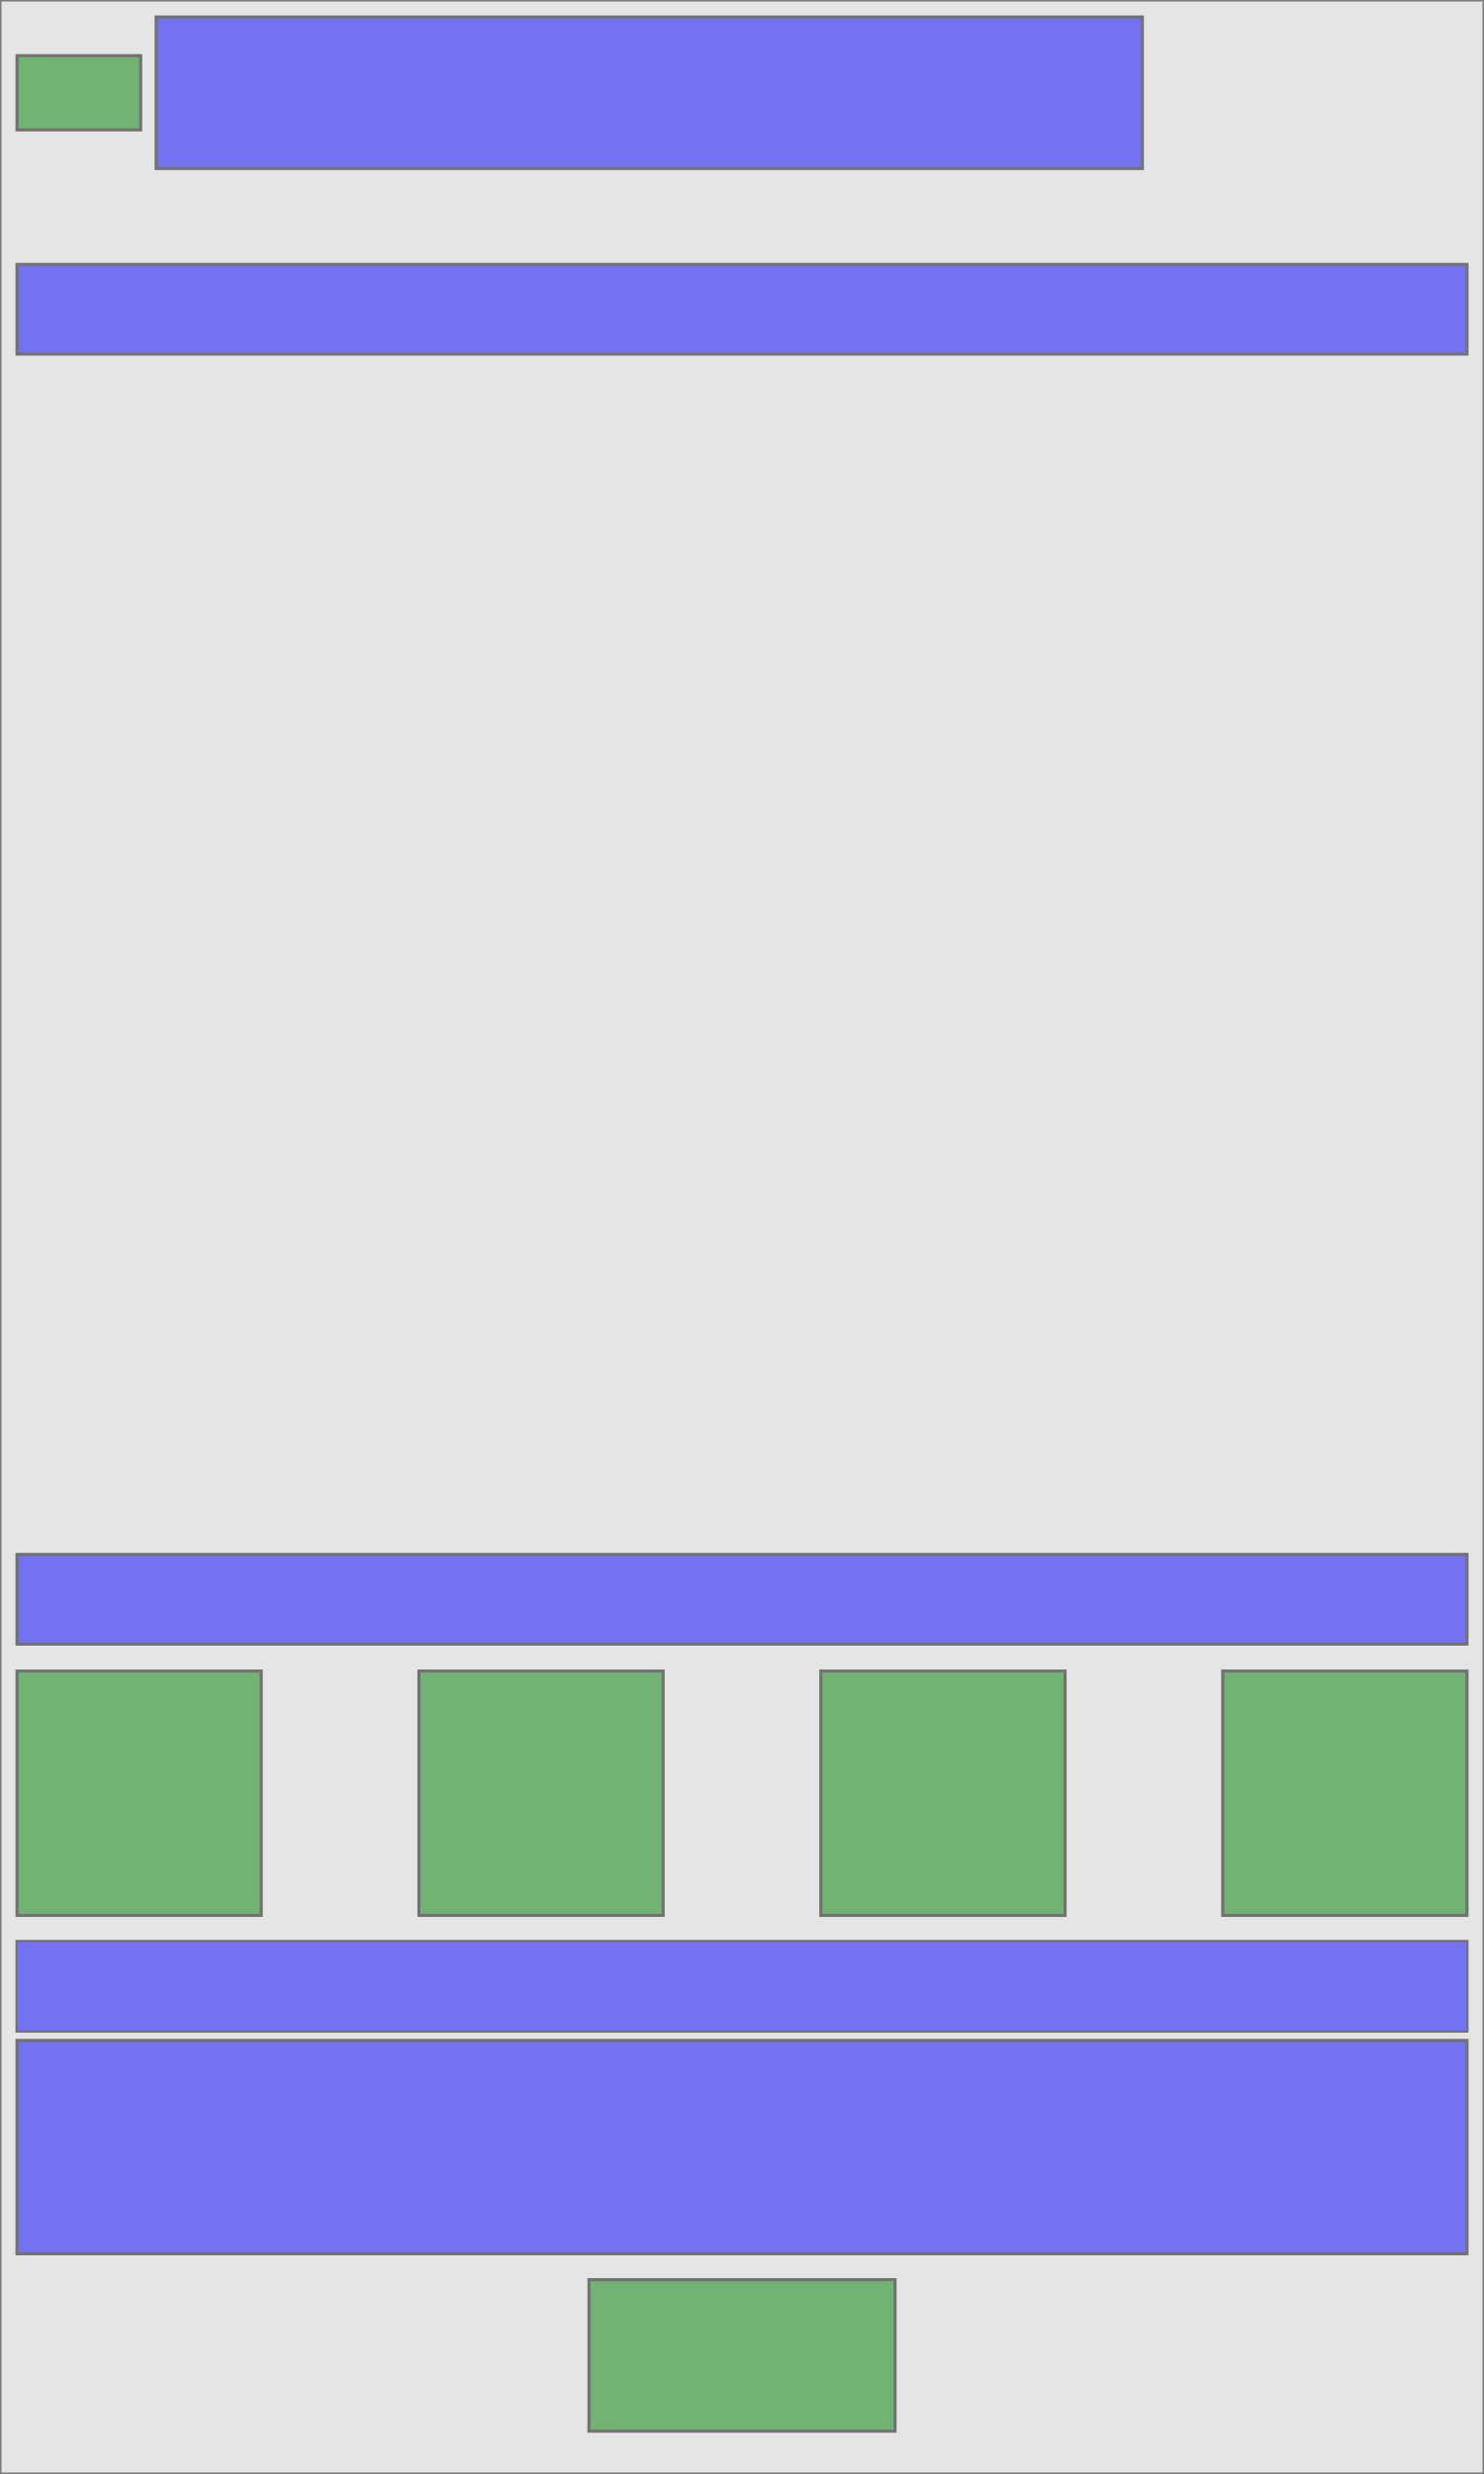
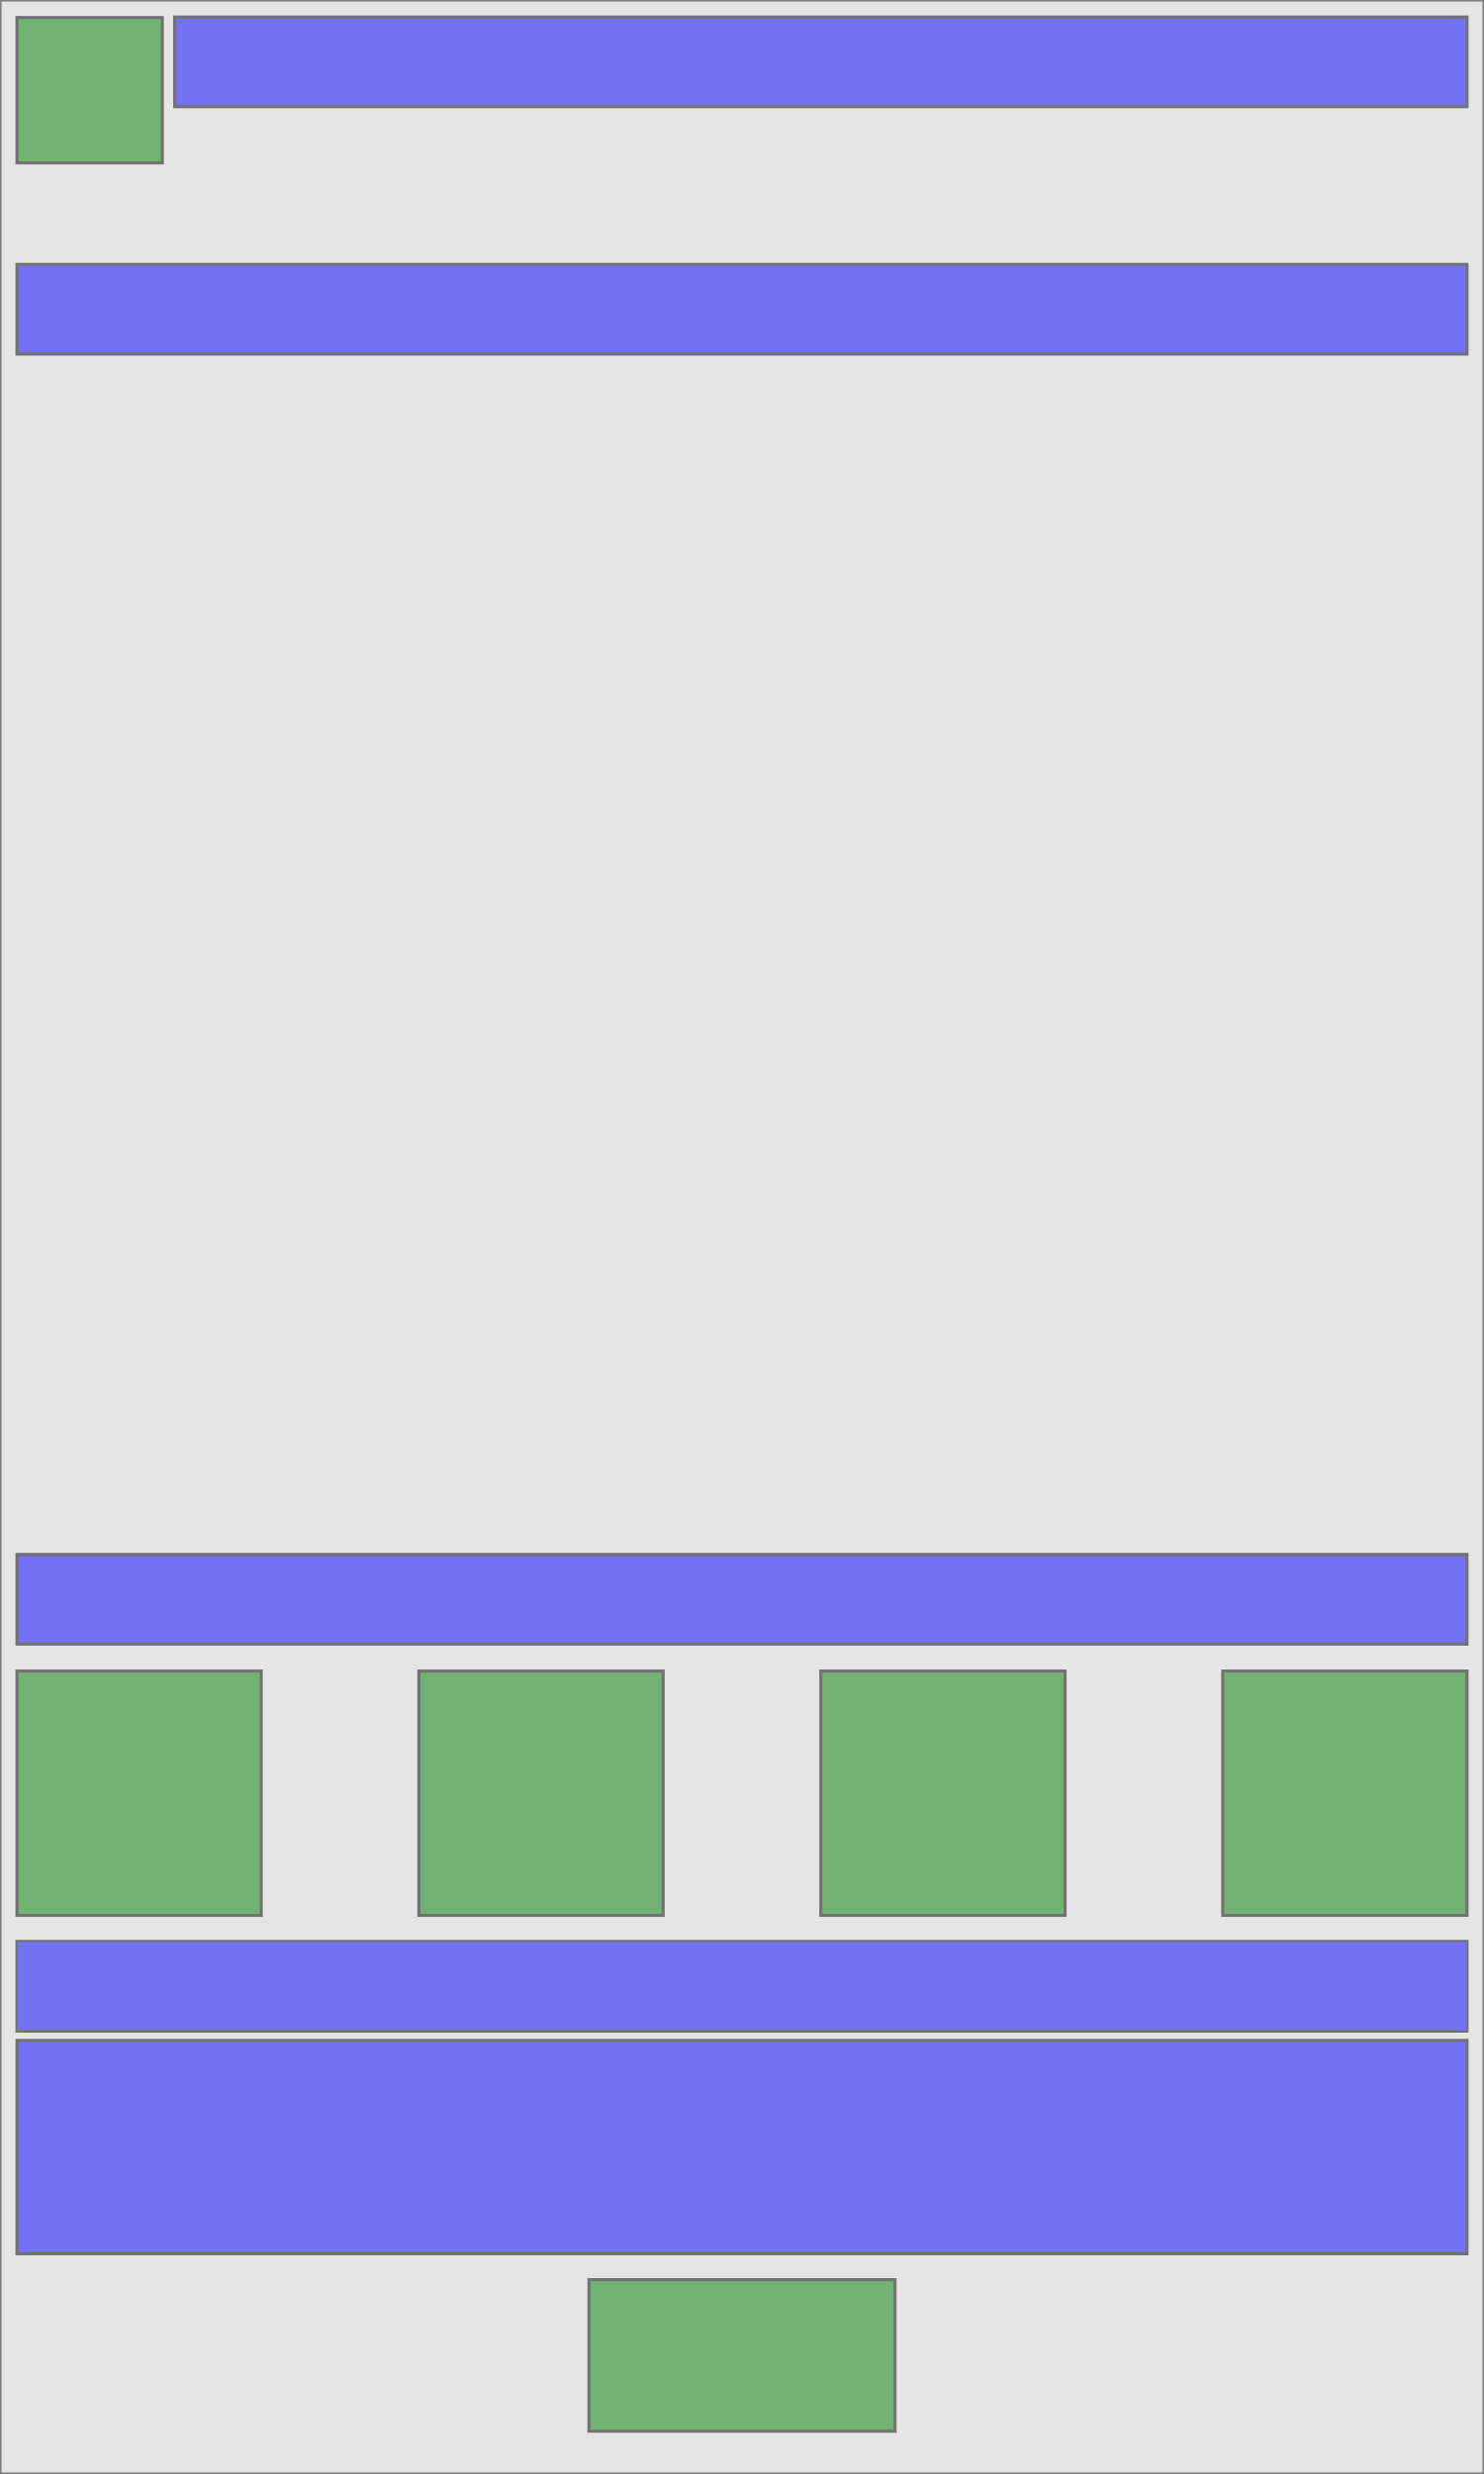
<svg xmlns="http://www.w3.org/2000/svg" width="480" height="800" id="svg2" version="1.1">
  <defs id="defs4" />
  <g id="layer1">
    <rect style="opacity:0.5;color:#000000;fill:#cccccc;stroke:#000000;stroke-width:1;stroke-linecap:butt;stroke-linejoin:miter;stroke-miterlimit:4;stroke-opacity:1;stroke-dasharray:none;stroke-dashoffset:0;marker:none;visibility:visible;display:inline;overflow:visible;enable-background:accumulate" id="background" width="480" height="800" x="0" y="0" ry="0" ui.class="com.badlogic.gdx.scenes.scene2d.ui.Image" ui.image="puzzle-background" />
-     <rect style="opacity:0.5;color:#000000;fill:#008000;fill-opacity:1;stroke:#000000;stroke-width:1;stroke-linecap:butt;stroke-linejoin:miter;stroke-miterlimit:4;stroke-opacity:1;stroke-dasharray:none;stroke-dashoffset:0;marker:none;visibility:visible;display:inline;overflow:visible;enable-background:accumulate" id="back" width="40" height="24" x="5.5" y="18" ry="0" ui.class="com.badlogic.gdx.scenes.scene2d.ui.TextButton" ui.style="puzzle-back" />
-     <rect style="opacity:0.5;color:#000000;fill:#0000ff;stroke:#000000;stroke-width:1;stroke-linecap:butt;stroke-linejoin:miter;stroke-miterlimit:4;stroke-opacity:1;stroke-dasharray:none;stroke-dashoffset:0;marker:none;visibility:visible;display:inline;overflow:visible;enable-background:accumulate" id="title" width="319" height="49" x="50.5" y="5.5" ry="0" ui.class="com.badlogic.gdx.scenes.scene2d.ui.Label" ui.style="puzzle-title" ui.text="Joker" />
+     <rect style="opacity:0.5;color:#000000;fill:#008000;fill-opacity:1;stroke:#000000;stroke-width:1;stroke-linecap:butt;stroke-linejoin:miter;stroke-miterlimit:4;stroke-opacity:1;stroke-dasharray:none;stroke-dashoffset:0;marker:none;visibility:visible;display:inline;overflow:visible;enable-background:accumulate" id="back" width="47" height="47" x="5.5" y="5.67" ry="0" ui.class="com.badlogic.gdx.scenes.scene2d.ui.TextButton" ui.style="puzzle-back" />
+     <rect style="opacity:0.5;color:#000000;fill:#0000ff;stroke:#000000;stroke-width:1;stroke-linecap:butt;stroke-linejoin:miter;stroke-miterlimit:4;stroke-opacity:1;stroke-dasharray:none;stroke-dashoffset:0;marker:none;visibility:visible;display:inline;overflow:visible;enable-background:accumulate" id="title" width="418" height="29" x="56.5" y="5.5" ry="0" ui.class="com.badlogic.gdx.scenes.scene2d.ui.Label" ui.style="puzzle-title" ui.text="Joker" />
    <rect style="opacity:0.5;color:#000000;fill:#008000;stroke:#000000;stroke-width:1;stroke-linecap:butt;stroke-linejoin:miter;stroke-miterlimit:4;stroke-opacity:1;stroke-dasharray:none;stroke-dashoffset:0;marker:none;visibility:visible;display:inline;overflow:visible;enable-background:accumulate" id="validate" width="99" height="49" x="190.5" y="737.158" ry="0" ui.style="puzzle-validate" ui.class="com.badlogic.gdx.scenes.scene2d.ui.TextButton" />
    <rect style="opacity:0.5;color:#000000;fill:#008000;stroke:#000000;stroke-width:1;stroke-linecap:butt;stroke-linejoin:miter;stroke-miterlimit:4;stroke-opacity:1;stroke-dasharray:none;stroke-dashoffset:0;marker:none;visibility:visible;display:inline;overflow:visible;enable-background:accumulate" id="bishop" width="79" height="79" x="5.5" y="540.357" ry="0" ui.style="joker-bishop" ui.class="com.badlogic.gdx.scenes.scene2d.ui.TextButton" />
    <rect style="opacity:0.5;color:#000000;fill:#008000;stroke:#000000;stroke-width:1;stroke-linecap:butt;stroke-linejoin:miter;stroke-miterlimit:4;stroke-opacity:1;stroke-dasharray:none;stroke-dashoffset:0;marker:none;visibility:visible;display:inline;overflow:visible;enable-background:accumulate" id="rook" width="79" height="79" x="135.5" y="540.357" ry="0" ui.style="joker-rook" ui.class="com.badlogic.gdx.scenes.scene2d.ui.TextButton" />
    <rect style="opacity:0.5;color:#000000;fill:#008000;stroke:#000000;stroke-width:1;stroke-linecap:butt;stroke-linejoin:miter;stroke-miterlimit:4;stroke-opacity:1;stroke-dasharray:none;stroke-dashoffset:0;marker:none;visibility:visible;display:inline;overflow:visible;enable-background:accumulate" id="knight" width="79" height="79" x="265.5" y="540.357" ry="0" ui.style="joker-knight" ui.class="com.badlogic.gdx.scenes.scene2d.ui.TextButton" />
    <rect style="opacity:0.5;color:#000000;fill:#008000;stroke:#000000;stroke-width:1;stroke-linecap:butt;stroke-linejoin:miter;stroke-miterlimit:4;stroke-opacity:1;stroke-dasharray:none;stroke-dashoffset:0;marker:none;visibility:visible;display:inline;overflow:visible;enable-background:accumulate" id="queen" width="79" height="79" x="395.5" y="540.357" ry="0" ui.style="joker-queen" ui.class="com.badlogic.gdx.scenes.scene2d.ui.TextButton" />
    <rect style="opacity:0.5;color:#000000;fill:#0000ff;stroke:#000000;stroke-width:1;stroke-linecap:butt;stroke-linejoin:miter;stroke-miterlimit:4;stroke-opacity:1;stroke-dasharray:none;stroke-dashoffset:0;marker:none;visibility:visible;display:inline;overflow:visible;enable-background:accumulate" id="choose-riddle" width="469" height="29" x="5.5" y="85.5" ry="0" ui.class="com.badlogic.gdx.scenes.scene2d.ui.Label" ui.style="text" ui.text="Choisissez un indice" />
    <rect style="opacity:0.5;color:#000000;fill:#0000ff;stroke:#000000;stroke-width:1;stroke-linecap:butt;stroke-linejoin:miter;stroke-miterlimit:4;stroke-opacity:1;stroke-dasharray:none;stroke-dashoffset:0;marker:none;visibility:visible;display:inline;overflow:visible;enable-background:accumulate" id="choose-joker" width="469" height="29" x="5.5" y="502.643" ry="0" ui.class="com.badlogic.gdx.scenes.scene2d.ui.Label" ui.style="text" ui.text="Choisissez un joker" />
    <rect style="opacity:0.5;color:#000000;fill:#0000ff;stroke:#000000;stroke-width:0.652;stroke-linecap:butt;stroke-linejoin:miter;stroke-miterlimit:4;stroke-opacity:1;stroke-dasharray:none;stroke-dashoffset:0;marker:none;visibility:visible;display:inline;overflow:visible;enable-background:accumulate" id="name" width="469.348" height="29.348" x="5.326" y="627.612" ry="0" ui.class="com.badlogic.gdx.scenes.scene2d.ui.Label" ui.style="text" ui.align="1" />
    <rect style="opacity:0.5;color:#000000;fill:#0000ff;stroke:#000000;stroke-width:1;stroke-linecap:butt;stroke-linejoin:miter;stroke-miterlimit:4;stroke-opacity:1;stroke-dasharray:none;stroke-dashoffset:0;marker:none;visibility:visible;display:inline;overflow:visible;enable-background:accumulate" id="description" width="469" height="69" x="5.5" y="659.786" ry="0" ui.class="com.badlogic.gdx.scenes.scene2d.ui.Label" ui.style="puzzle-riddle" ui.align="3" />
  </g>
</svg>
